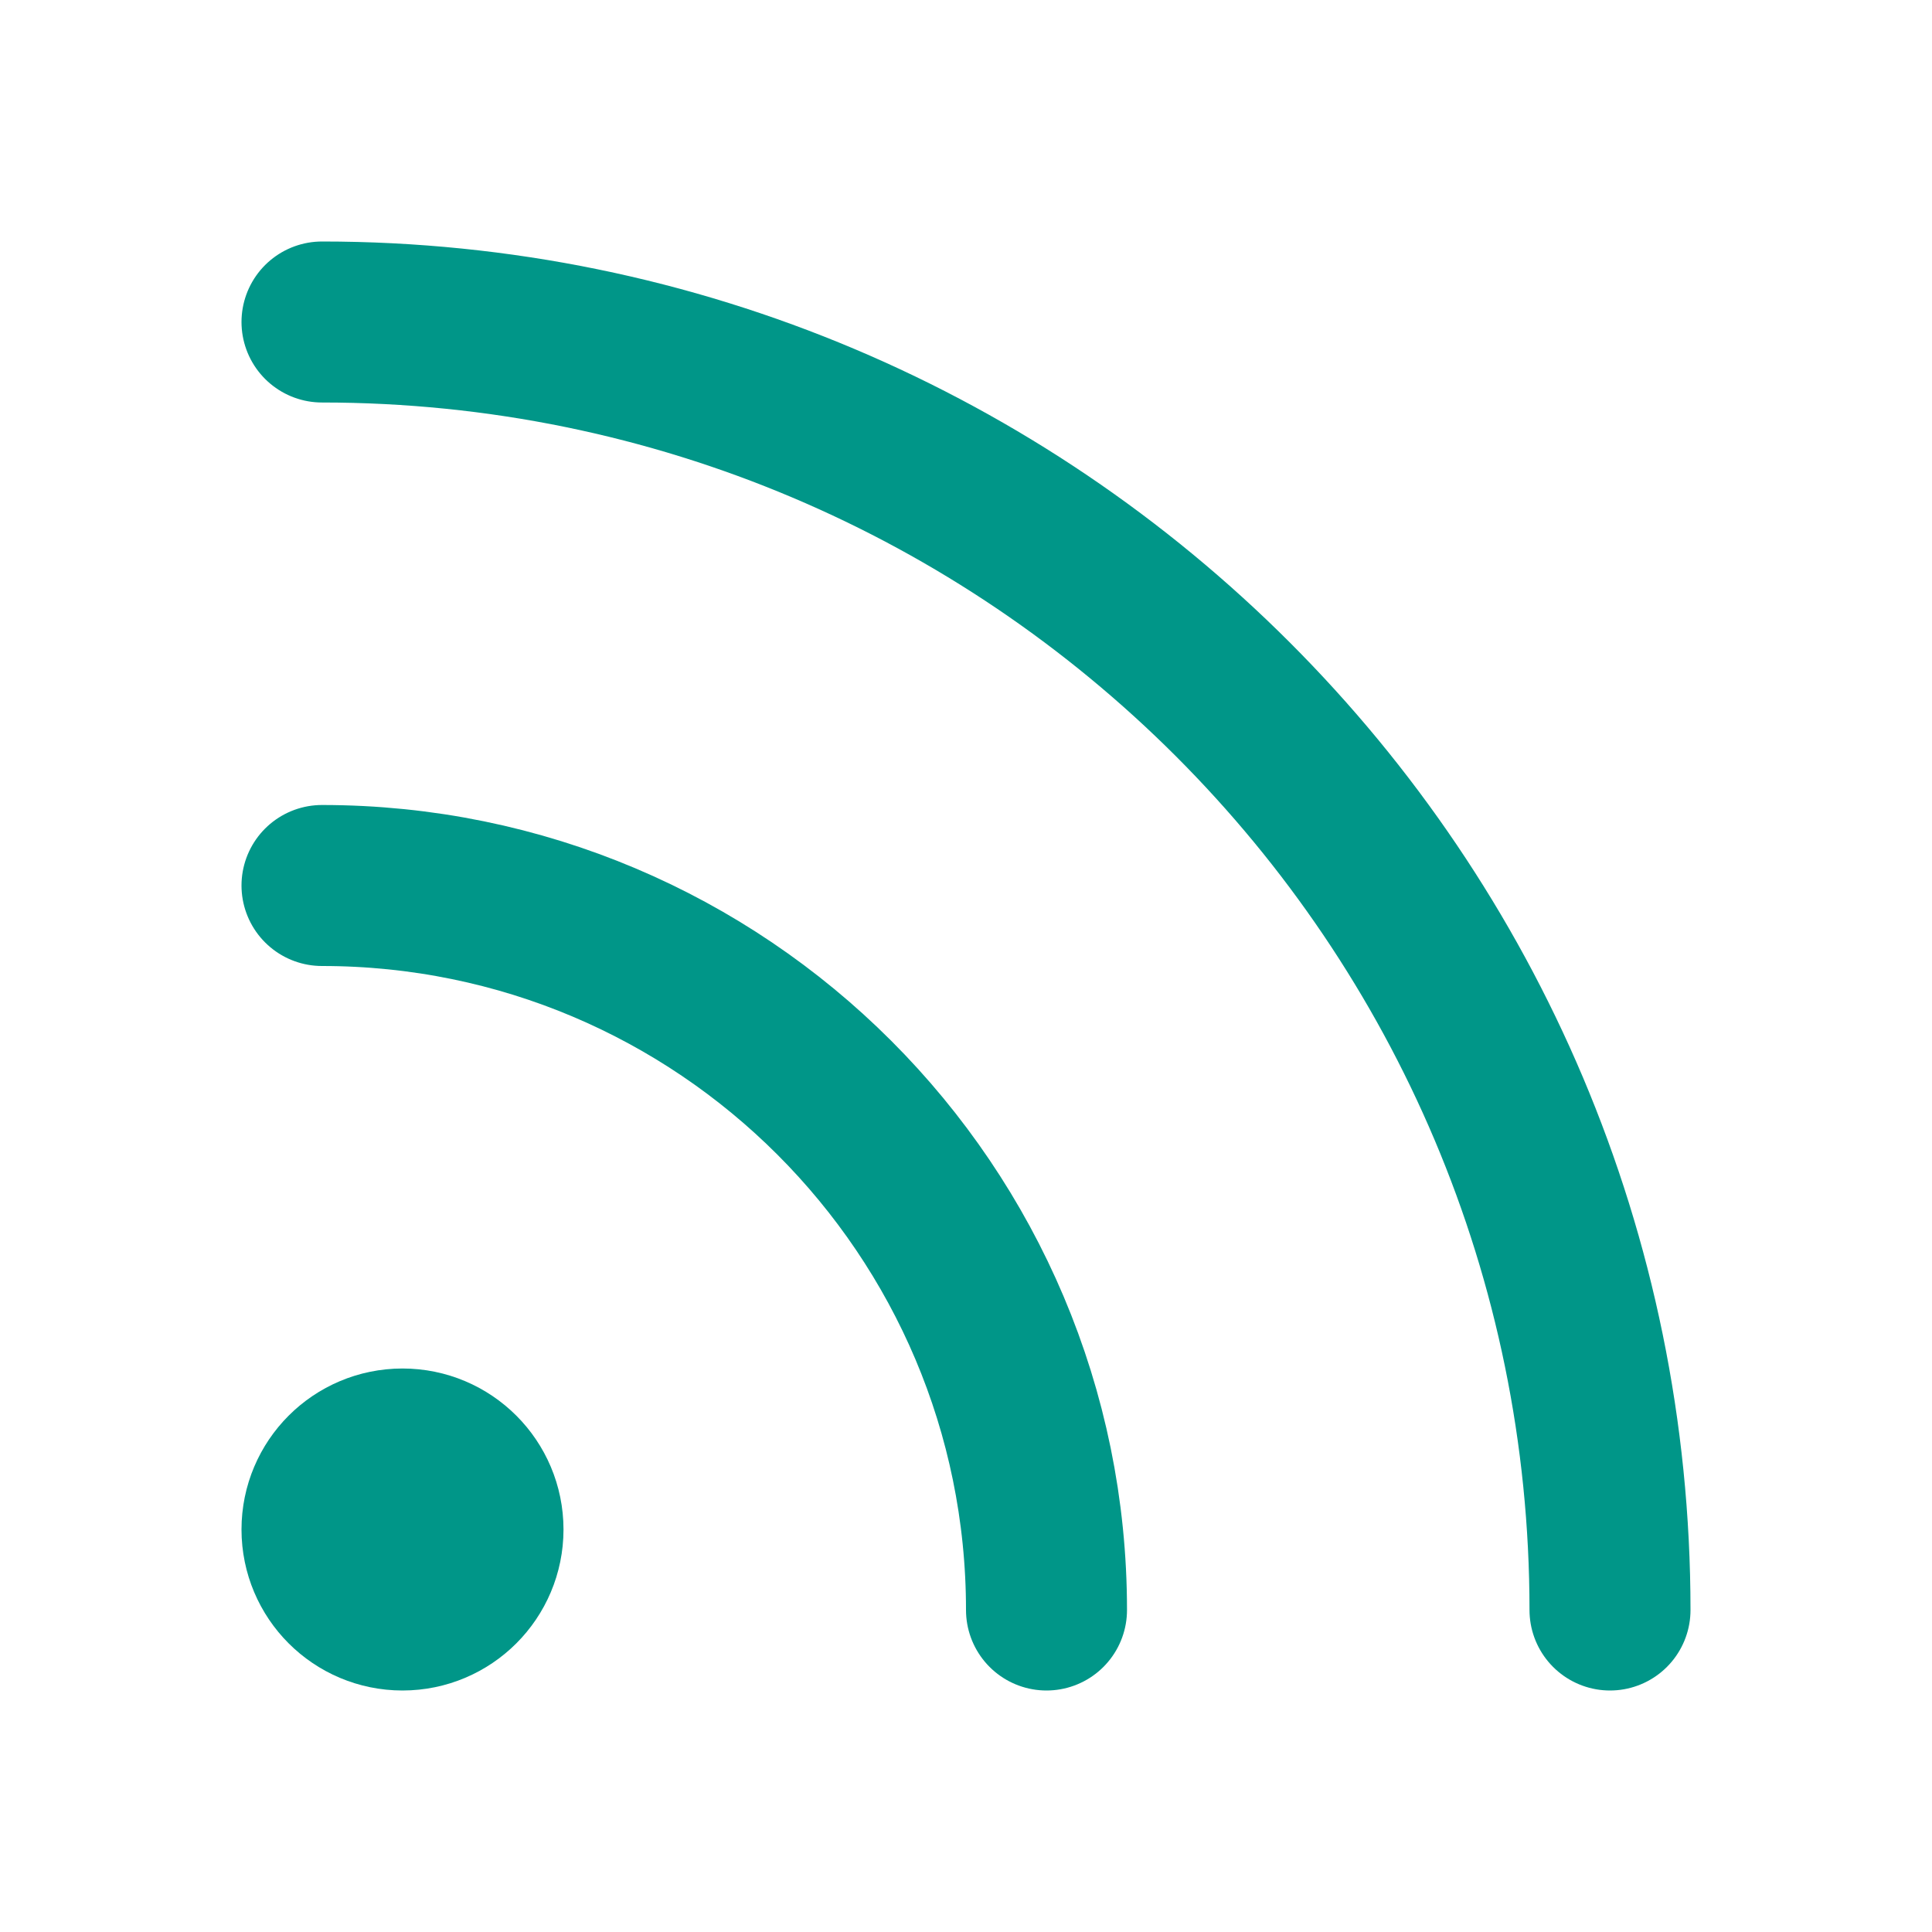
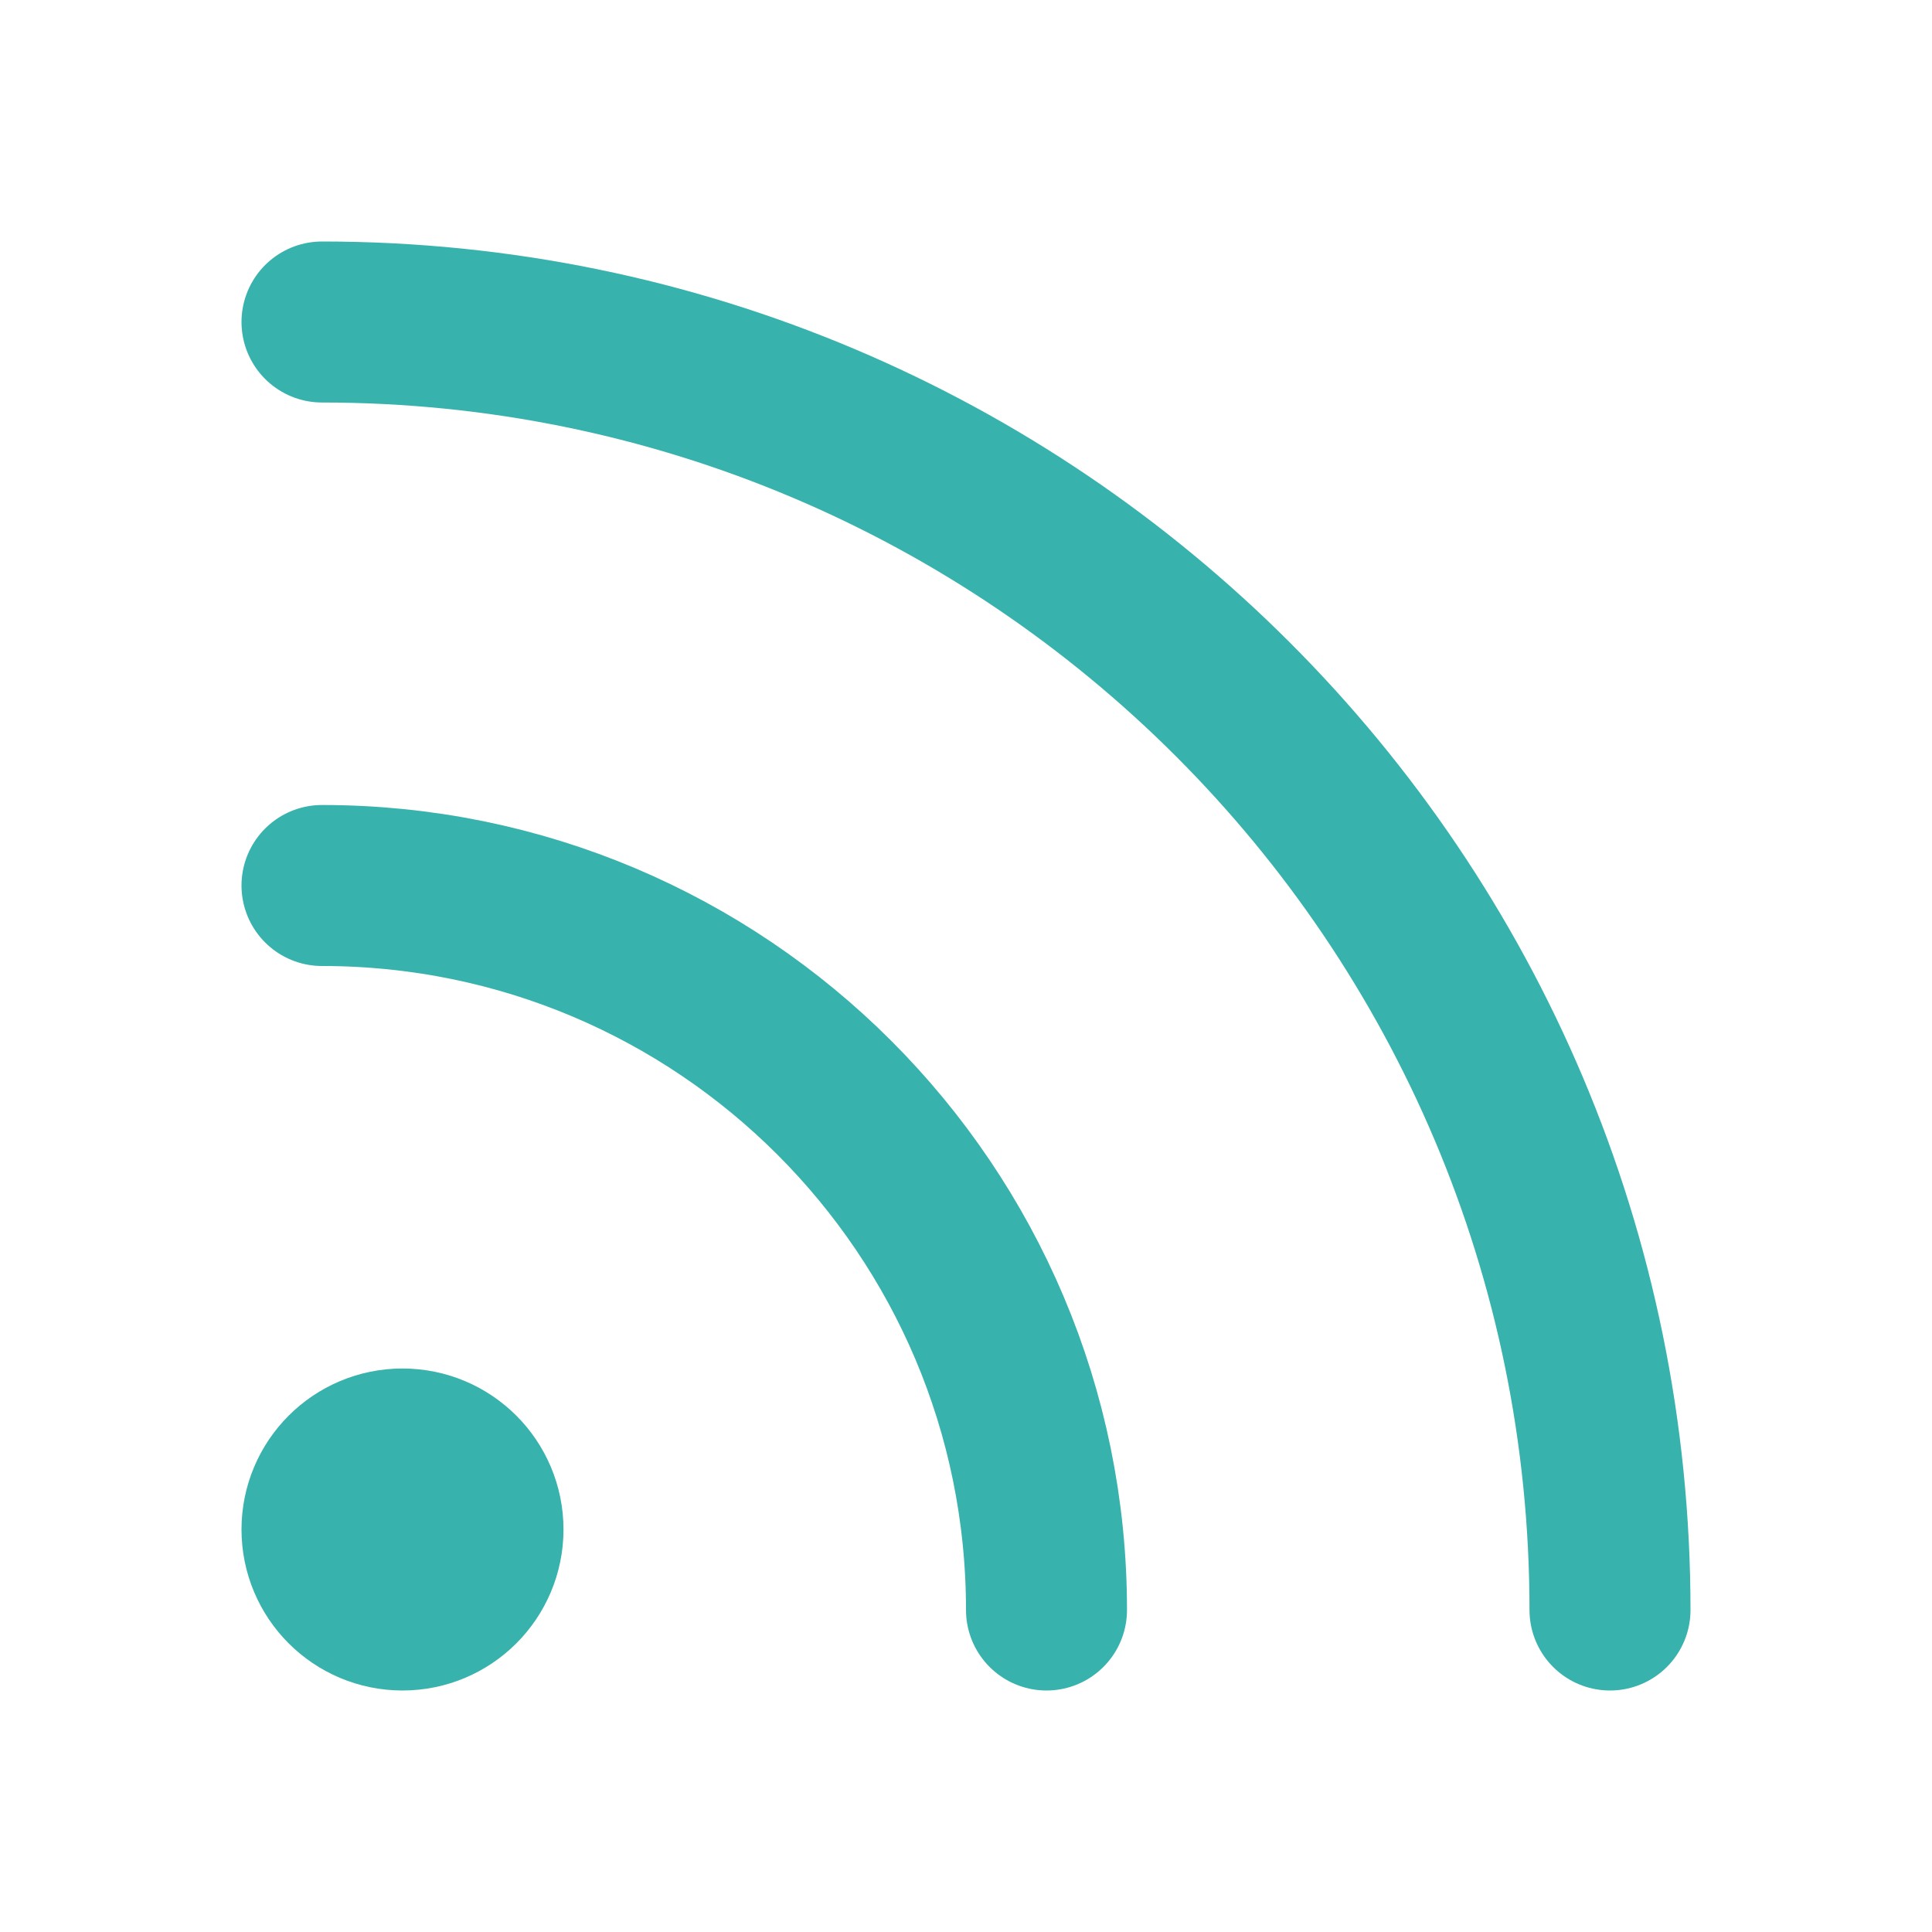
- <svg xmlns="http://www.w3.org/2000/svg" width="52" height="52" viewBox="0 0 24 24" fill="none" stroke="#009688" stroke-width="2" stroke-linecap="round" stroke-linejoin="round" class="feather feather-rss">
+ <svg xmlns="http://www.w3.org/2000/svg" width="52" height="52" viewBox="0 0 24 24" fill="none" stroke="#38B2AD" stroke-width="2" stroke-linecap="round" stroke-linejoin="round" class="feather feather-rss">
  <path d="M4 11a9 9 0 0 1 9 9" />
  <path d="M4 4a16 16 0 0 1 16 16" />
  <circle cx="5" cy="19" r="1" />
</svg>
